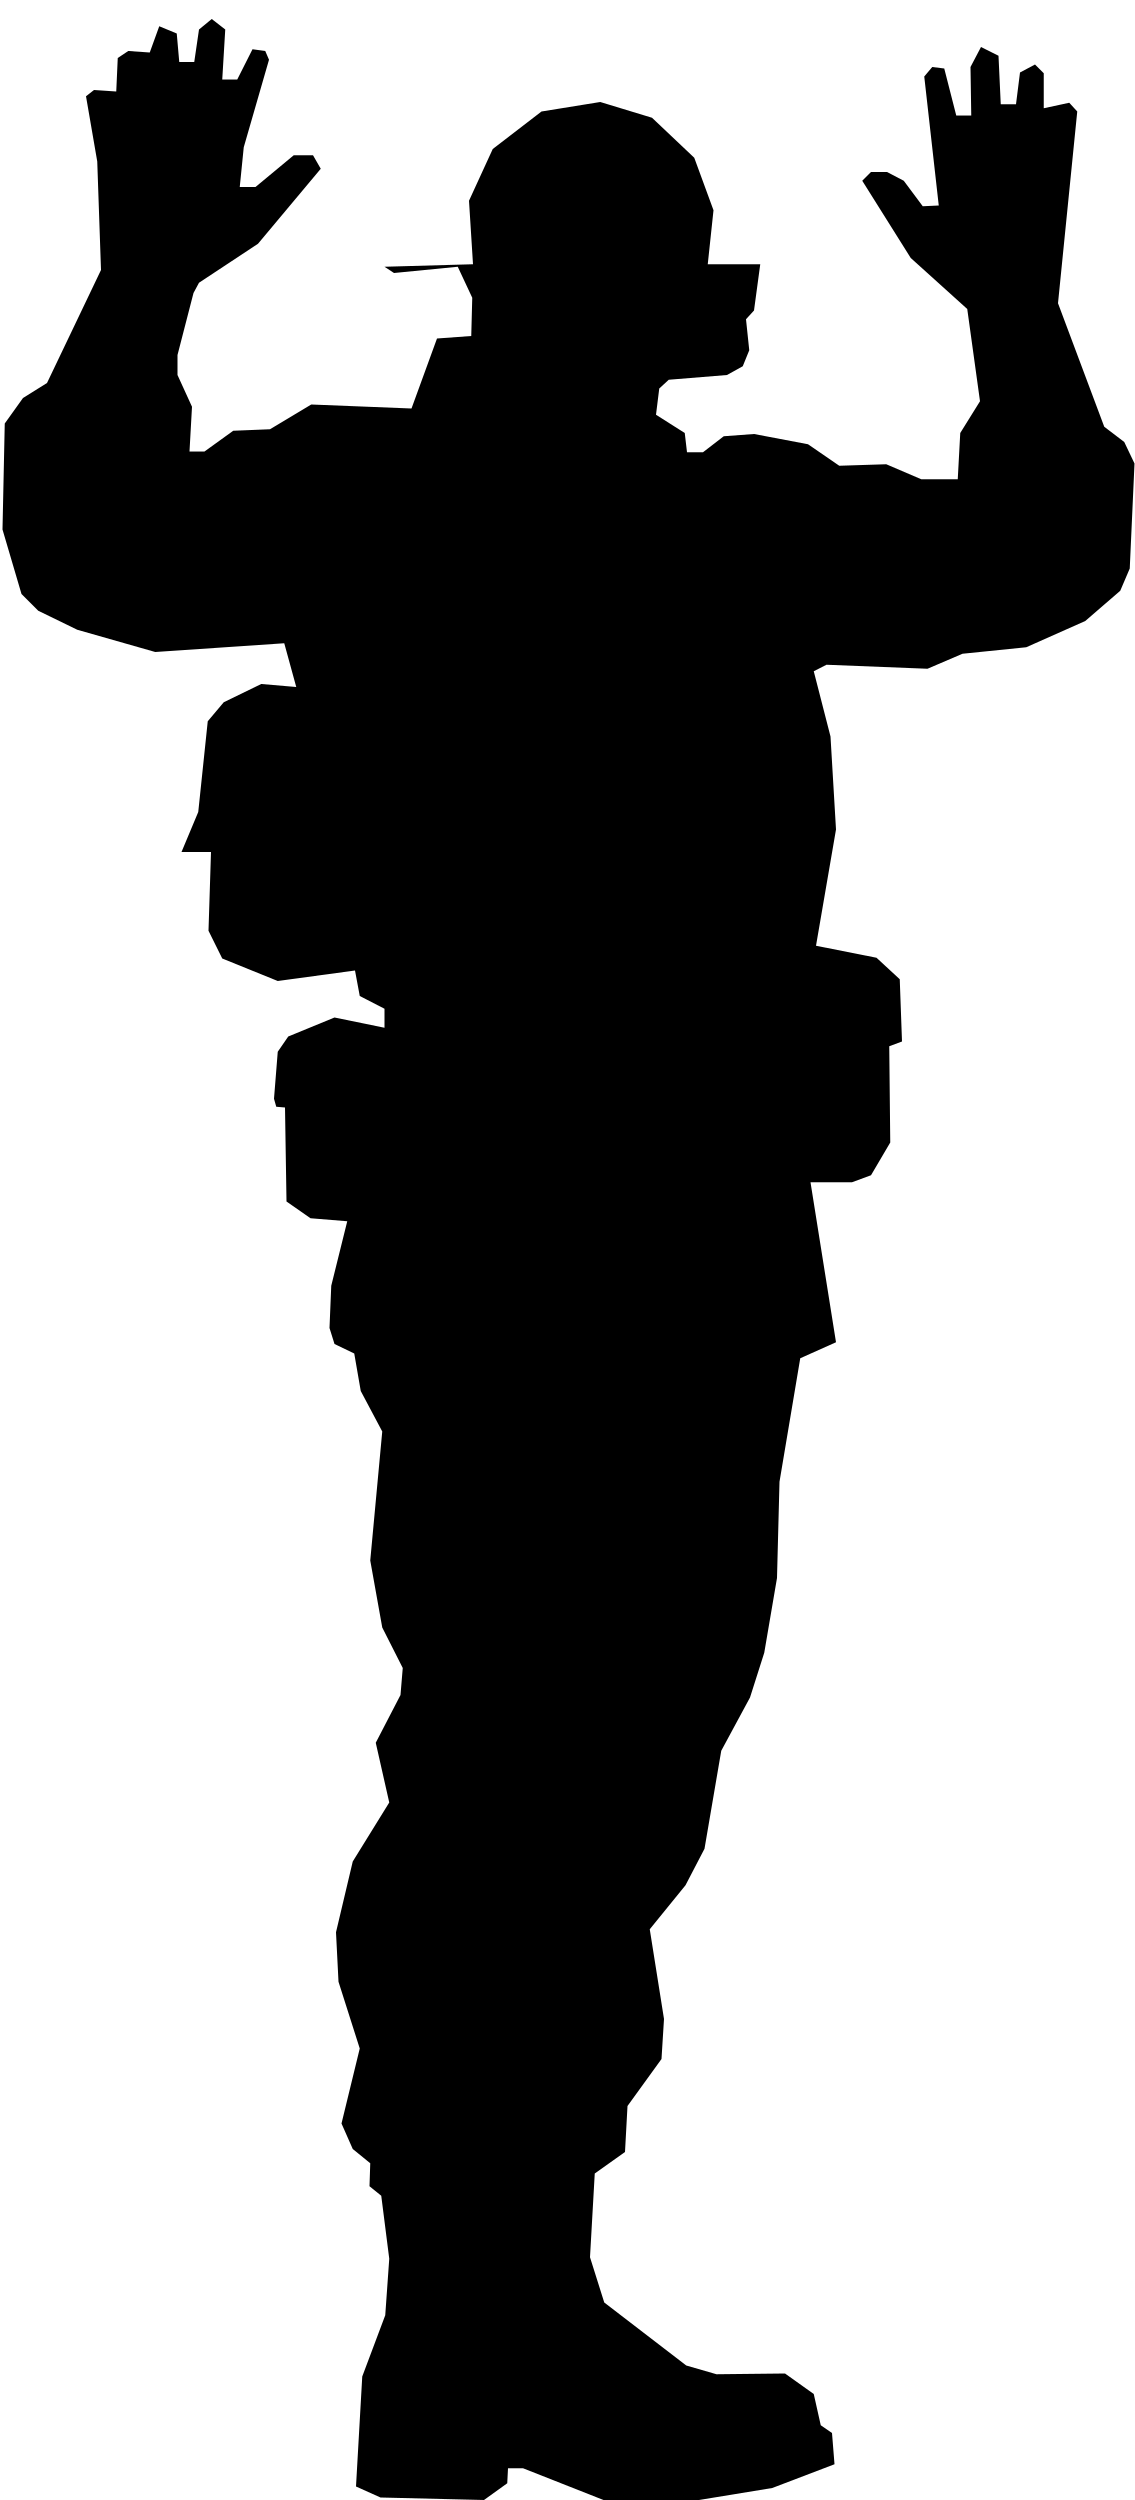
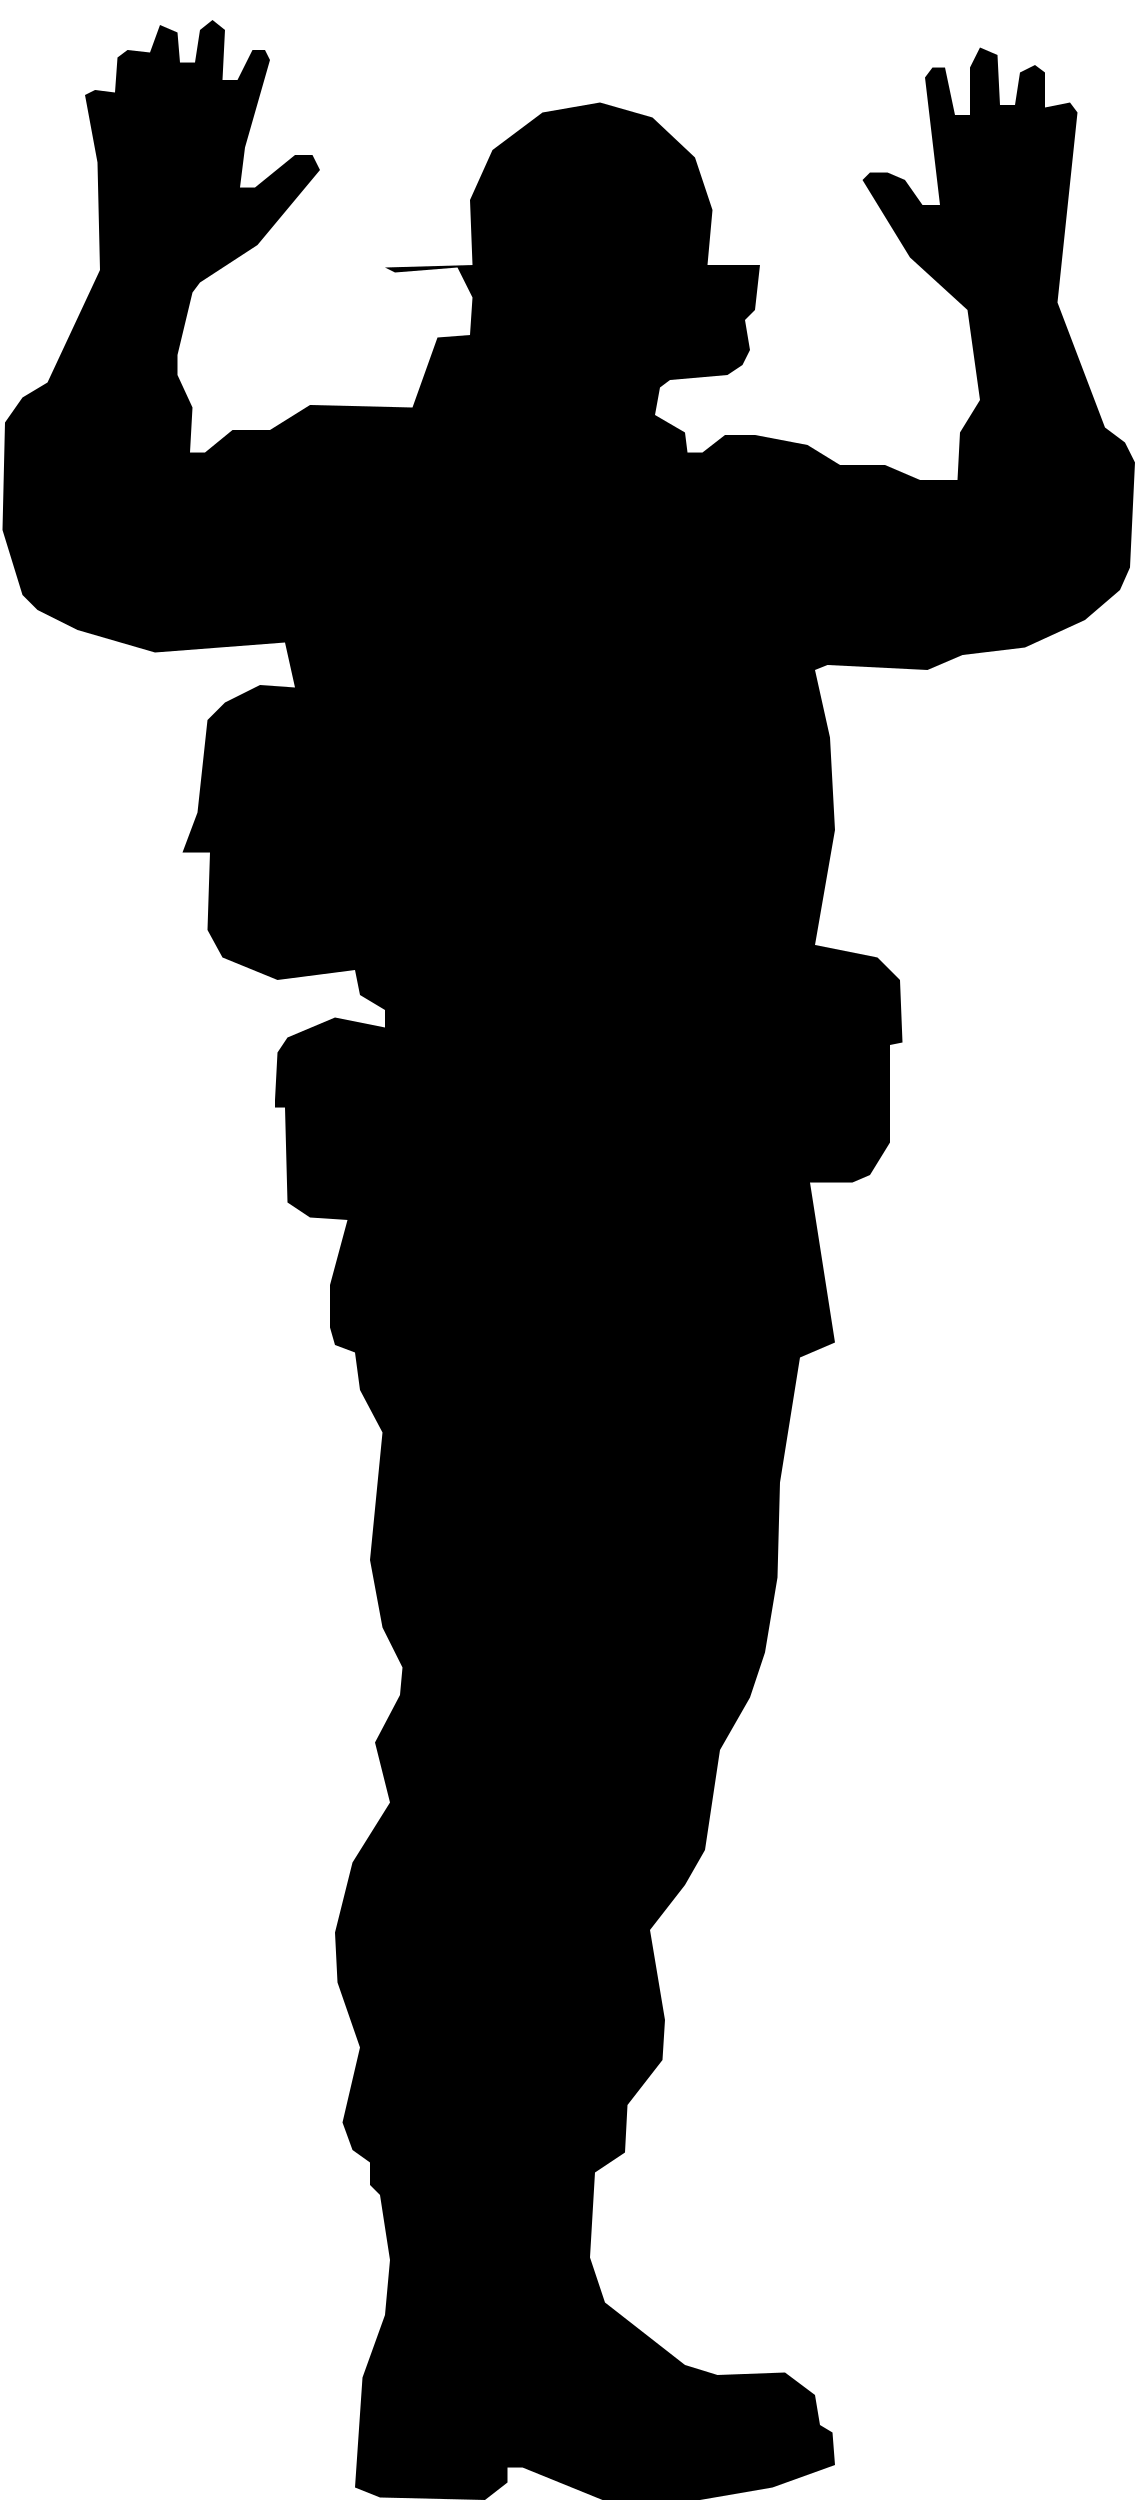
<svg xmlns="http://www.w3.org/2000/svg" data-accepted="true" viewBox="0 0 454 1000" data-head="236 90 52">
-   <path d="M84.7 7.6L90.1 11.8L88.9 31.8L94.9 31.8L101.0 19.7L106.1 20.4L107.6 23.9L97.5 58.9L95.9 74.8L102.2 74.8L117.5 62.1L125.2 62.1L128.3 67.5L103.2 97.5L79.6 113.1L77.4 117.2L71.0 142.0L71.0 150.0L76.8 162.7L75.8 180.6L81.8 180.6L93.3 172.3L108.0 171.7L124.5 161.8L164.6 163.4L174.8 135.4L188.5 134.4L188.9 119.1L183.1 106.7L157.6 109.2L153.8 106.7L189.2 105.7L187.6 80.3L197.1 59.6L216.6 44.6L240.1 40.8L260.8 47.1L277.7 63.1L285.4 84.1L283.1 105.7L304.1 105.7L301.6 124.2L298.4 127.7L299.7 140.1L297.1 146.5L290.8 150.0L267.5 151.9L263.7 155.4L262.4 165.9L273.9 173.2L274.8 180.9L281.2 180.9L289.5 174.5L301.6 173.6L323.2 177.7L335.7 186.3L354.5 185.7L368.5 191.7L383.1 191.7L384.1 173.2L392.0 160.5L386.9 123.6L364.3 103.2L344.9 72.3L348.4 68.8L354.8 68.8L361.5 72.3L369.1 82.5L375.5 82.2L369.7 30.6L372.9 26.8L377.7 27.4L382.5 46.2L388.5 46.2L388.2 26.8L392.4 18.8L399.4 22.3L400.3 41.7L406.4 41.7L408.0 29.0L414.0 25.8L417.5 29.3L417.5 43.3L427.7 41.1L430.9 44.6L423.2 121.3L441.7 170.7L449.7 176.8L453.8 185.4L451.9 227.4L448.1 236.3L434.1 248.4L410.5 258.9L385.0 261.5L371.0 267.5L330.6 265.9L325.5 268.5L332.2 294.6L334.4 331.8L326.4 378.3L350.6 383.1L359.9 391.7L360.8 416.6L355.7 418.5L356.1 457.0L348.4 470.1L340.8 472.9L324.2 472.9L334.4 536.9L320.1 543.3L311.8 592.7L310.8 631.2L305.7 661.1L300.0 679.0L288.5 700.3L281.8 739.5L274.2 754.1L259.9 771.7L265.6 807.6L264.6 823.6L251.0 842.4L250.0 860.8L237.9 869.4L236.0 902.9L241.7 921.0L274.5 946.2L286.6 949.7L314.0 949.4L325.5 957.6L328.3 970.1L332.8 973.2L333.8 985.7L308.9 995.2L279.6 1000.0L241.4 1000.0L209.2 987.3L203.2 987.3L202.9 993.3L193.6 1000.0L152.2 999.0L142.4 994.6L144.9 950.6L154.1 926.1L155.7 903.5L152.5 878.3L147.8 874.5L148.1 865.3L141.1 859.6L136.6 849.4L143.9 819.4L135.4 792.7L134.4 772.9L141.1 744.6L155.7 721.0L150.3 697.1L160.2 678.0L161.1 667.2L152.9 651.0L148.1 624.2L152.9 572.6L144.3 556.4L141.7 541.4L133.8 537.6L131.8 531.2L132.5 514.3L138.9 488.5L124.2 487.3L114.6 480.6L114.0 443.0L110.5 442.7L109.6 439.5L111.1 420.7L115.3 414.6L133.8 407.0L153.8 411.1L153.8 403.5L143.9 398.4L142.0 388.2L111.1 392.4L88.9 383.4L83.4 372.3L84.4 340.8L72.6 340.8L79.3 324.8L83.1 288.5L89.5 280.9L104.5 273.6L118.5 274.8L113.7 257.3L62.1 260.8L30.9 251.9L15.3 244.3L8.6 237.6L1.0 211.8L1.9 169.4L9.2 159.2L18.8 153.2L40.4 108.0L38.9 64.6L34.4 38.5L37.6 36.0L46.5 36.6L47.1 23.2L51.3 20.4L59.9 21.0L63.7 10.5L70.7 13.4L71.7 24.8L77.7 24.8L79.6 11.8Z" />
+   <path d="M85 8L90 12L89 32L95 32L101 20L106 20L108 24L98 59L96 75L102 75L118 62L125 62L128 68L103 98L80 113L77 117L71 142L71 150L77 163L76 181L82 181L93 172L108 172L124 162L165 163L175 135L188 134L189 119L183 107L158 109L154 107L189 106L188 80L197 60L217 45L240 41L261 47L278 63L285 84L283 106L304 106L302 124L298 128L300 140L297 146L291 150L268 152L264 155L262 166L274 173L275 181L281 181L290 174L302 174L323 178L336 186L354 186L368 192L383 192L384 173L392 160L387 124L364 103L345 72L348 69L355 69L362 72L369 82L376 82L370 31L373 27L378 27L382 46L388 46L388 27L392 19L399 22L400 42L406 42L408 29L414 26L418 29L418 43L428 41L431 45L423 121L442 171L450 177L454 185L452 227L448 236L434 248L410 259L385 262L371 268L331 266L326 268L332 295L334 332L326 378L351 383L360 392L361 417L356 418L356 457L348 470L341 473L324 473L334 537L320 543L312 593L311 631L306 661L300 679L288 700L282 740L274 754L260 772L266 808L265 824L251 842L250 861L238 869L236 903L242 921L274 946L287 950L314 949L326 958L328 970L333 973L334 986L309 995L280 1000L241 1000L209 987L203 987L203 993L194 1000L152 999L142 995L145 951L154 926L156 904L152 878L148 874L148 865L141 860L137 849L144 819L135 793L134 773L141 745L156 721L150 697L160 678L161 667L153 651L148 624L153 573L144 556L142 541L134 538L132 531L132 514L139 488L124 487L115 481L114 443L110 443L110 440L111 421L115 415L134 407L154 411L154 404L144 398L142 388L111 392L89 383L83 372L84 341L73 341L79 325L83 288L90 281L104 274L118 275L114 257L62 261L31 252L15 244L9 238L1 212L2 169L9 159L19 153L40 108L39 65L34 38L38 36L46 37L47 23L51 20L60 21L64 10L71 13L72 25L78 25L80 12Z" />
</svg>
